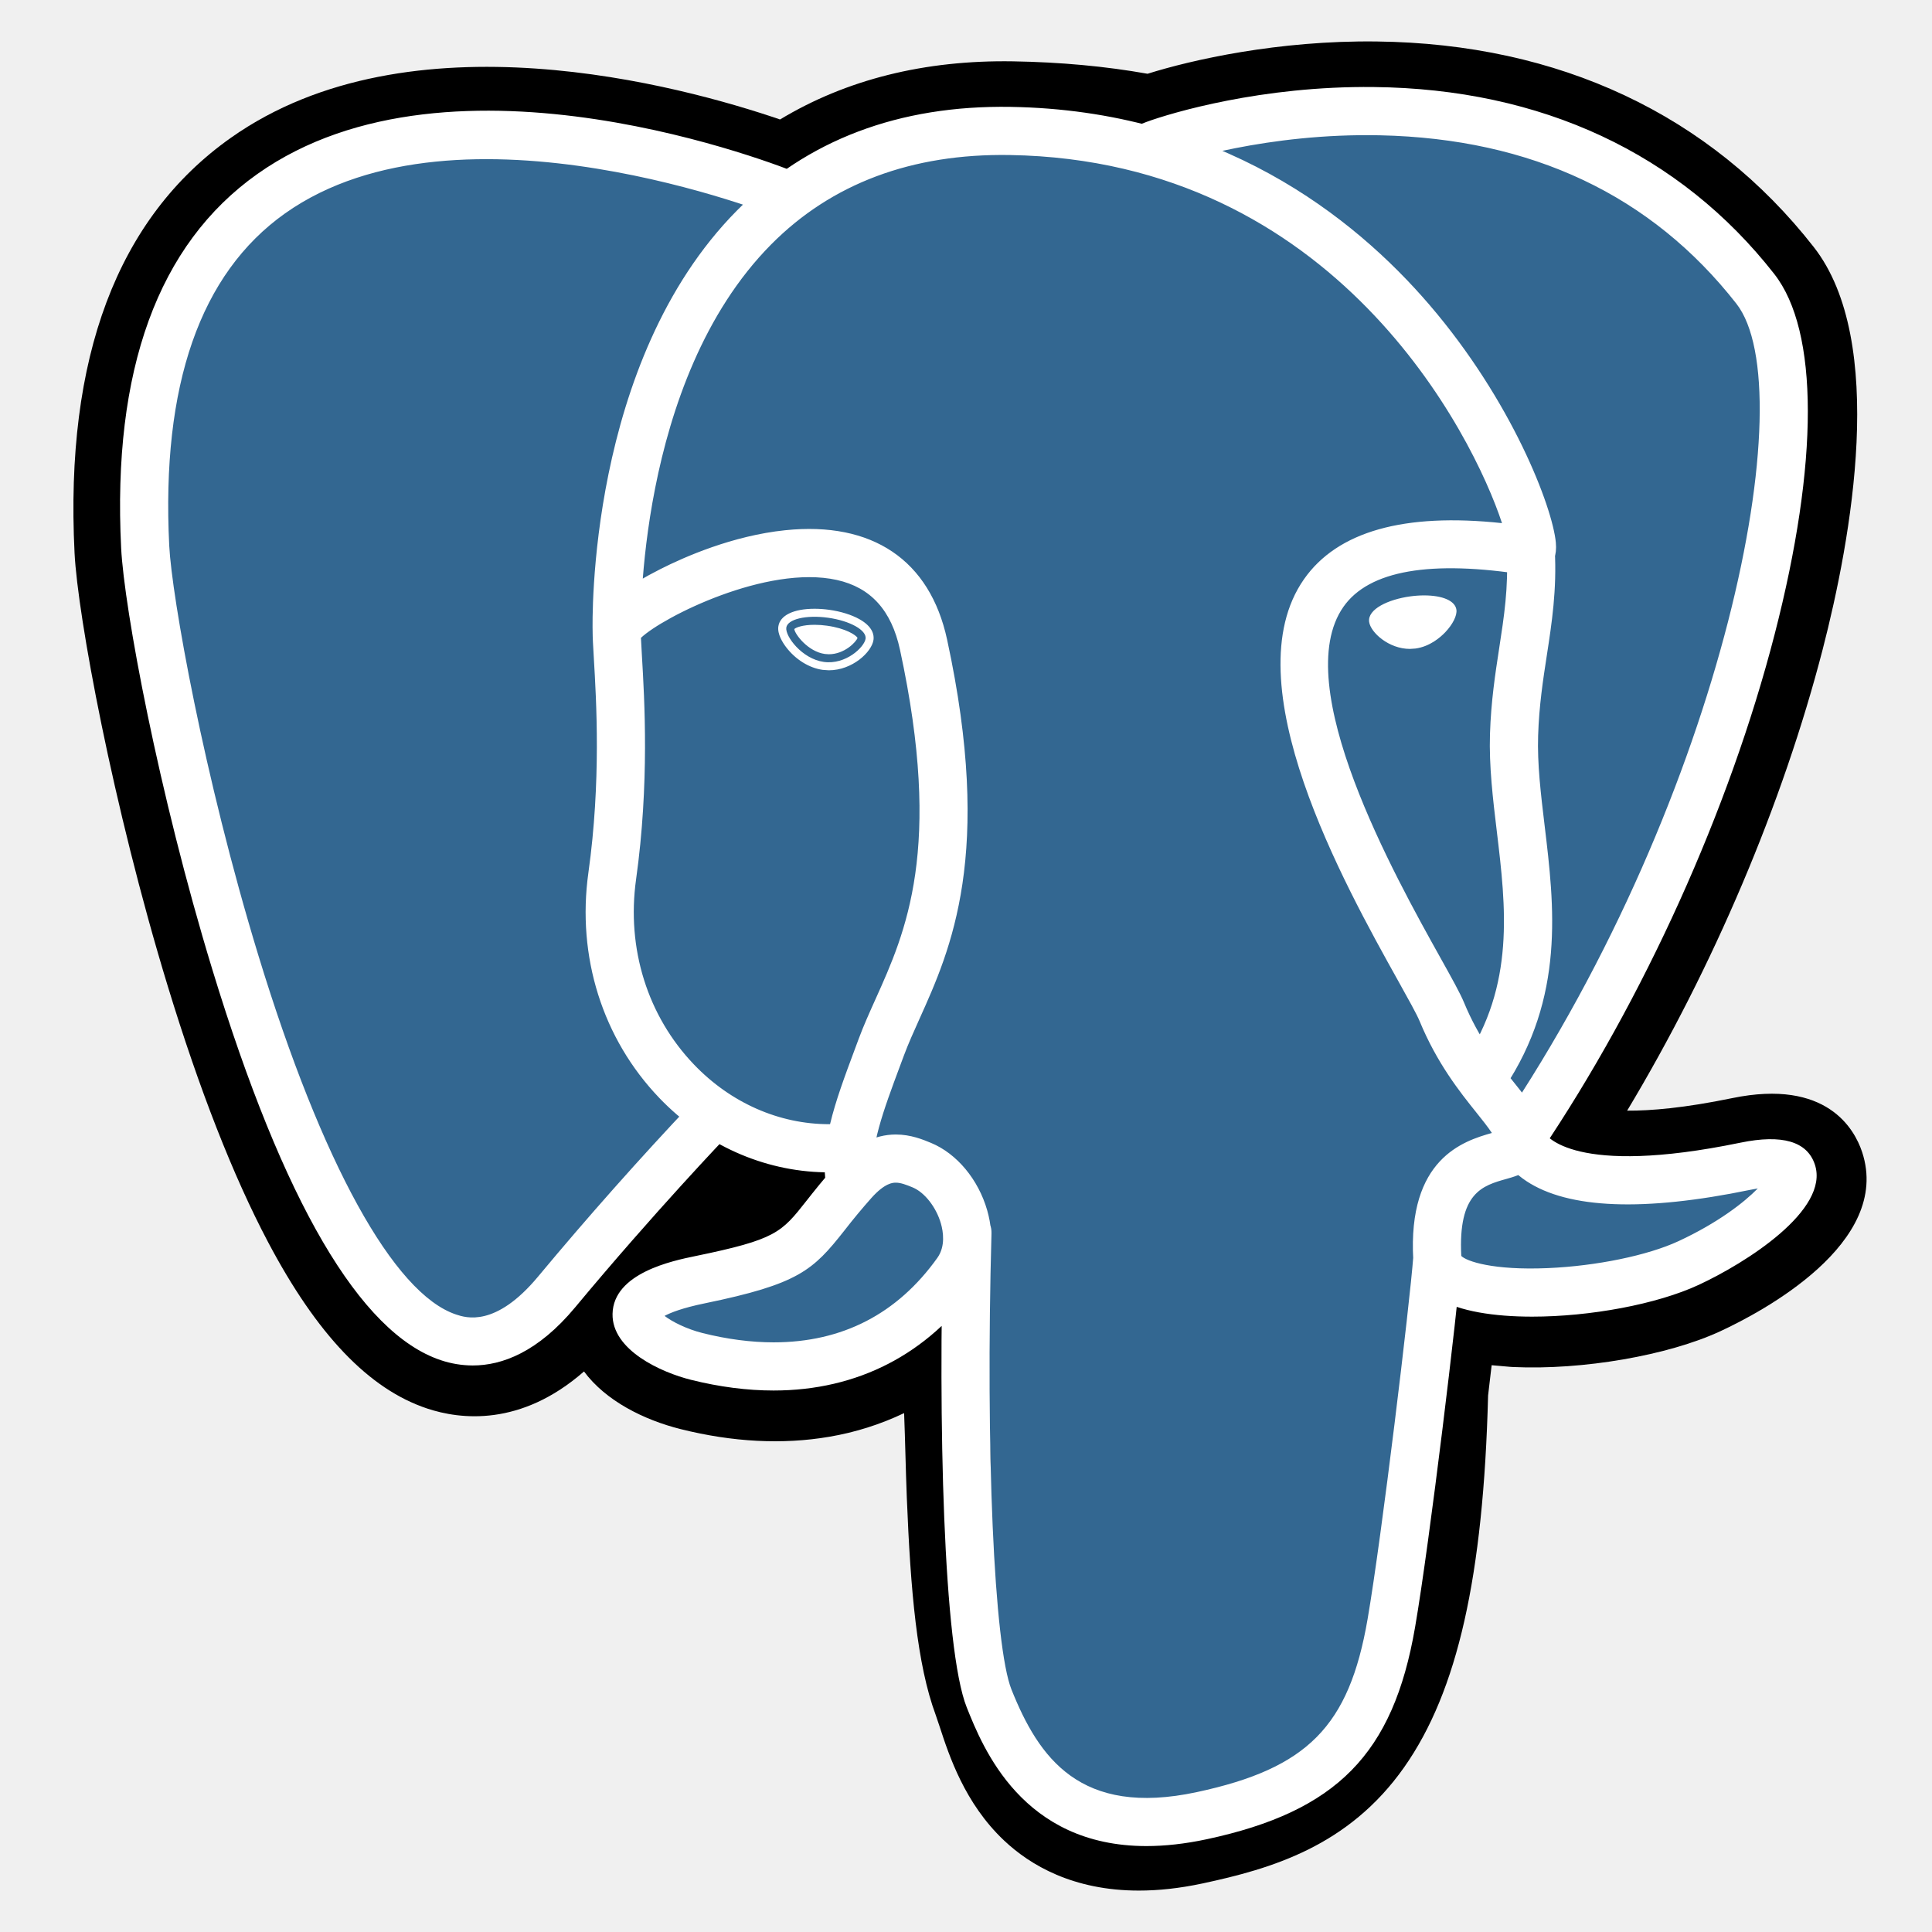
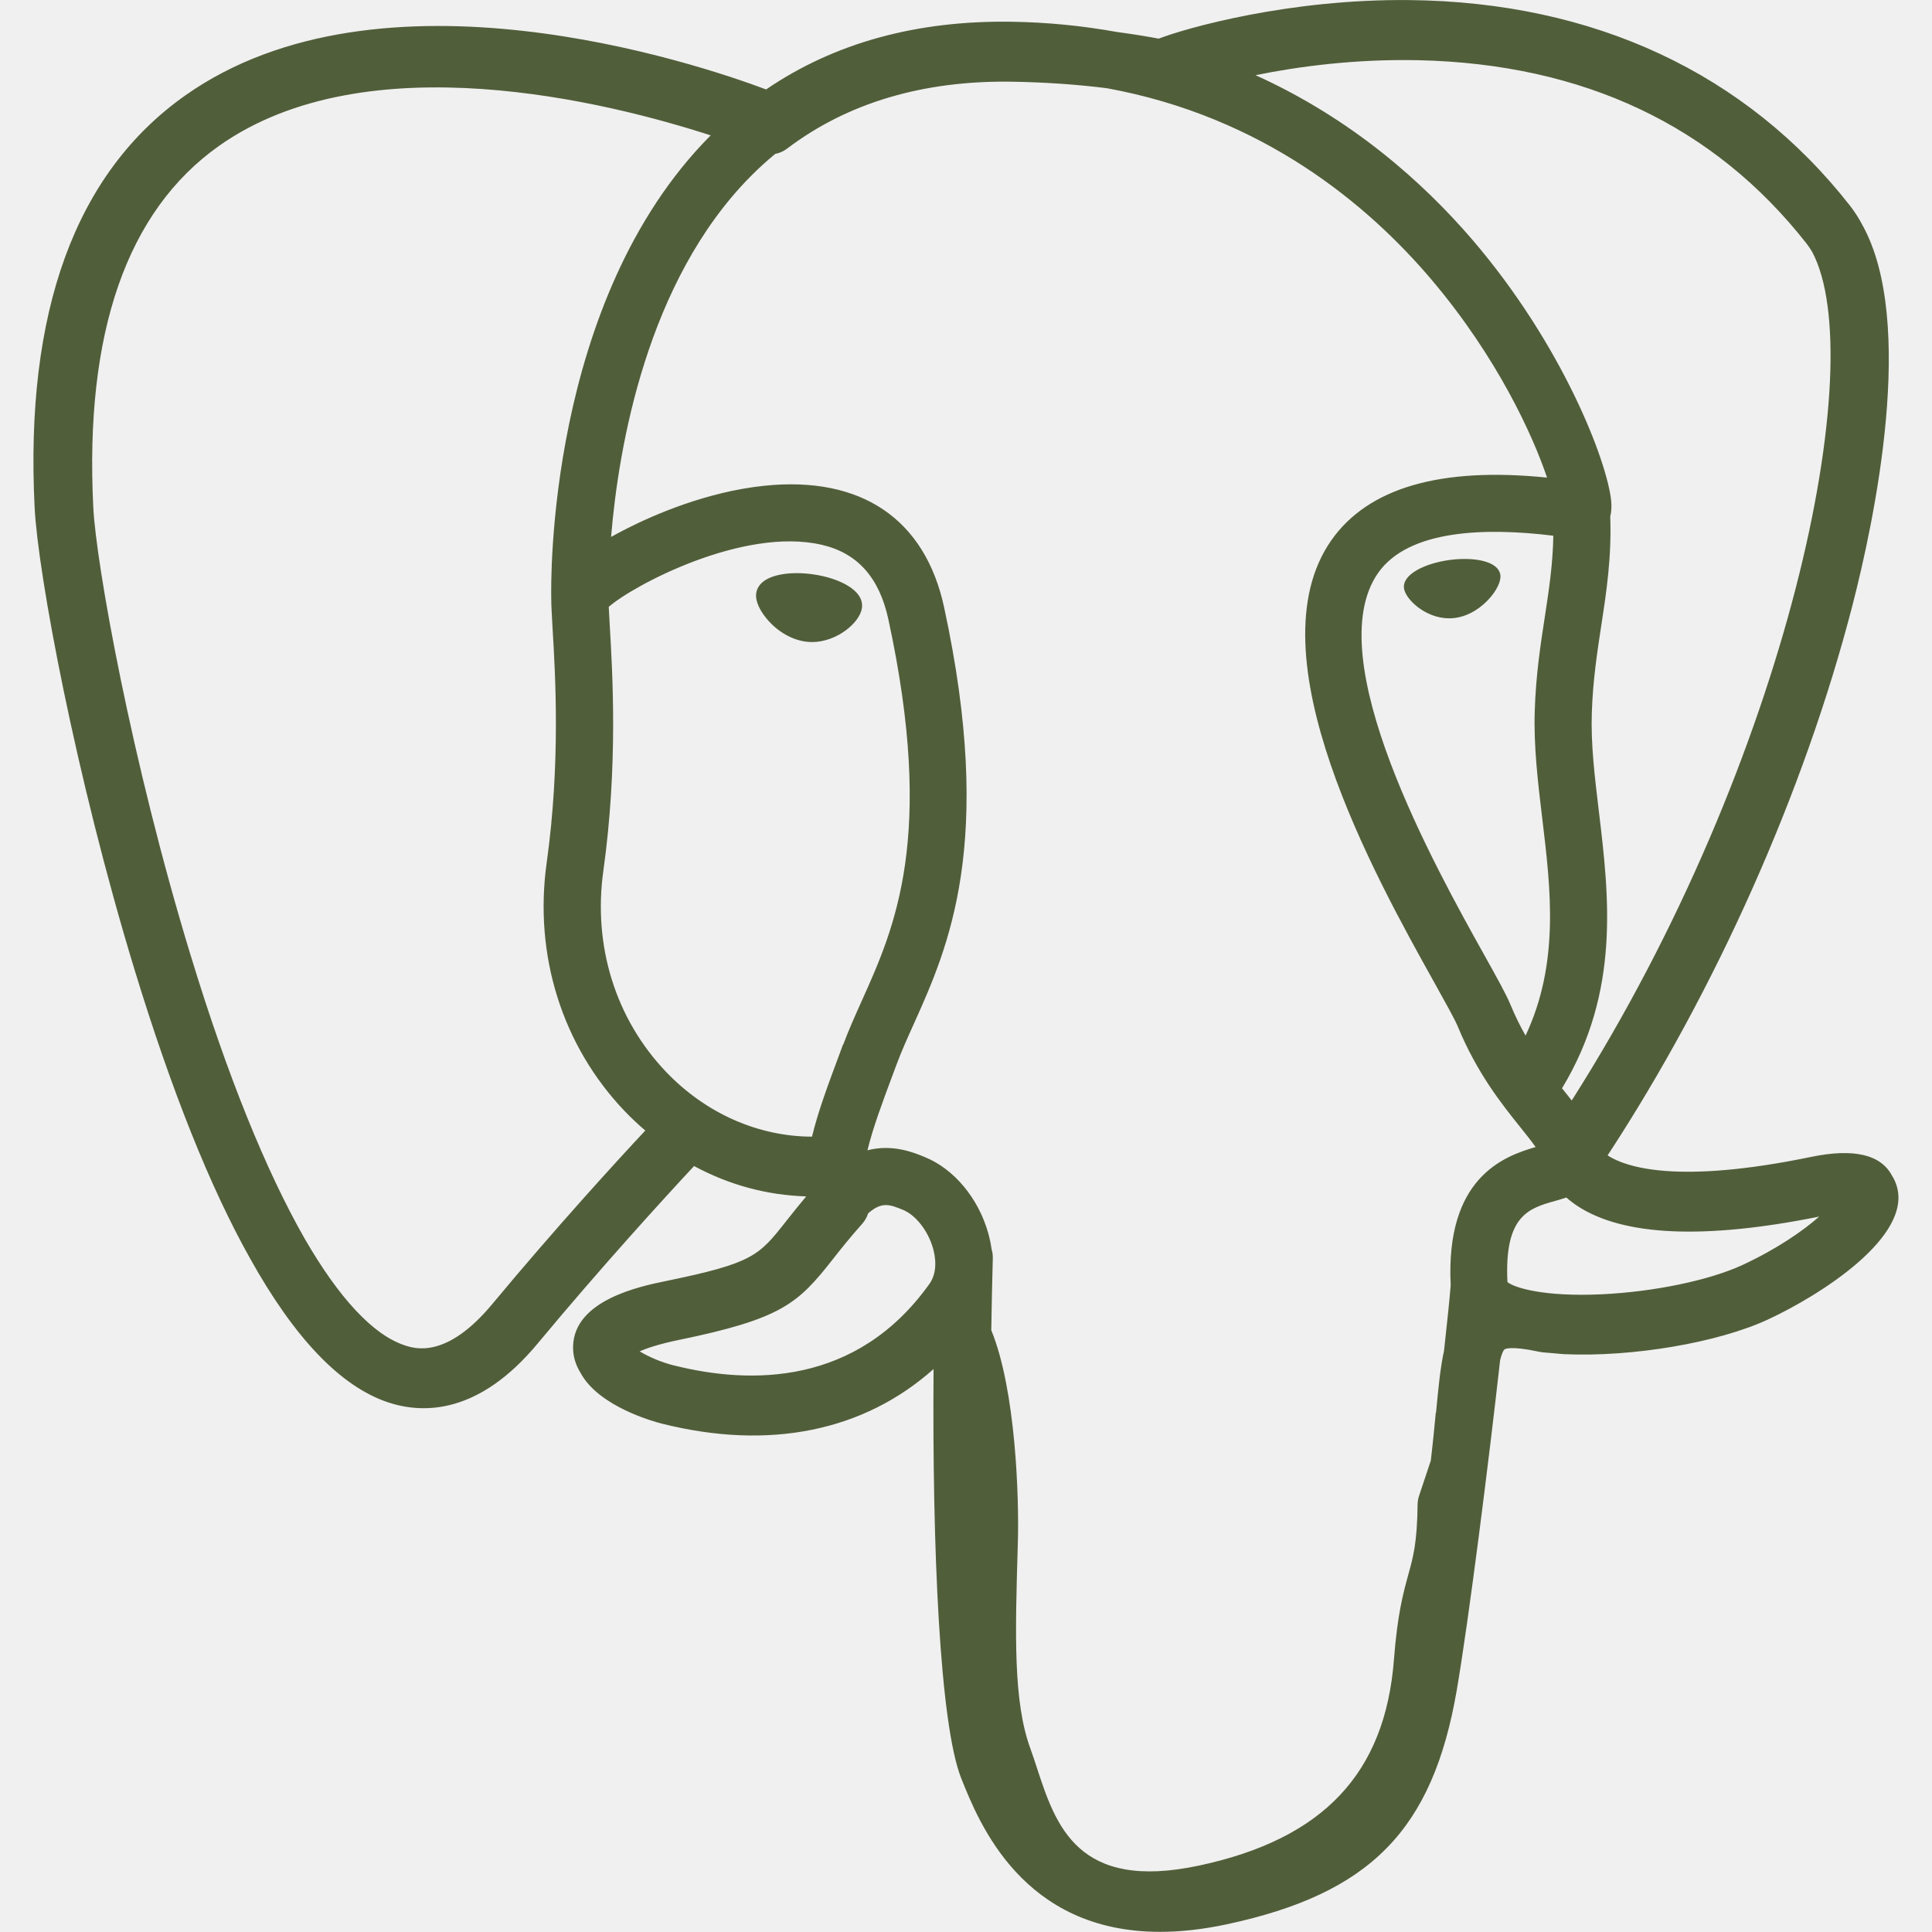
- <svg xmlns="http://www.w3.org/2000/svg" viewBox="0 0 128 128">
-   <path d="M93.809 92.112c.785-6.533.55-7.492 5.416-6.433l1.235.108c3.742.17 8.637-.602 11.513-1.938 6.191-2.873 9.861-7.668 3.758-6.409-13.924 2.873-14.881-1.842-14.881-1.842 14.703-21.815 20.849-49.508 15.543-56.287-14.47-18.489-39.517-9.746-39.936-9.52l-.134.025c-2.751-.571-5.83-.912-9.289-.968-6.301-.104-11.082 1.652-14.709 4.402 0 0-44.683-18.409-42.604 23.151.442 8.841 12.672 66.898 27.26 49.362 5.332-6.412 10.484-11.834 10.484-11.834 2.558 1.699 5.622 2.567 8.834 2.255l.249-.212c-.078.796-.044 1.575.099 2.497-3.757 4.199-2.653 4.936-10.166 6.482-7.602 1.566-3.136 4.355-.221 5.084 3.535.884 11.712 2.136 17.238-5.598l-.22.882c1.474 1.18 1.375 8.477 1.583 13.69.209 5.214.558 10.079 1.621 12.948 1.063 2.868 2.317 10.256 12.191 8.14 8.252-1.764 14.561-4.309 15.136-27.985" />
-   <path d="M75.458 125.256c-4.367 0-7.211-1.689-8.938-3.32-2.607-2.46-3.641-5.629-4.259-7.522l-.267-.79c-1.244-3.358-1.666-8.193-1.916-14.419-.038-.935-.064-1.898-.093-2.919-.021-.747-.047-1.684-.085-2.664a18.8 18.8 0 01-4.962 1.568c-3.079.526-6.389.356-9.84-.507-2.435-.609-4.965-1.871-6.407-3.82-4.203 3.681-8.212 3.182-10.396 2.453-3.853-1.285-7.301-4.896-10.542-11.037-2.309-4.375-4.542-10.075-6.638-16.943-3.65-11.96-5.969-24.557-6.175-28.693C4.292 23.698 7.777 14.44 15.296 9.129 27.157.751 45.128 5.678 51.68 7.915c4.402-2.653 9.581-3.944 15.433-3.851 3.143.051 6.136.327 8.916.823 2.9-.912 8.628-2.221 15.185-2.139 12.081.144 22.092 4.852 28.949 13.615 4.894 6.252 2.474 19.381.597 26.651-2.642 10.226-7.271 21.102-12.957 30.57 1.544.011 3.781-.174 6.961-.831 6.274-1.295 8.109 2.069 8.607 3.575 1.995 6.042-6.677 10.608-9.382 11.864-3.466 1.609-9.117 2.589-13.745 2.377l-.202-.013-1.216-.107-.12 1.014-.116.991c-.311 11.999-2.025 19.598-5.552 24.619-3.697 5.264-8.835 6.739-13.361 7.709-1.544.33-2.947.474-4.219.474zm-9.19-43.671c2.819 2.256 3.066 6.501 3.287 14.434.028.99.054 1.927.089 2.802.106 2.65.355 8.855 1.327 11.477.137.371.26.747.39 1.146 1.083 3.316 1.626 4.979 6.309 3.978 3.931-.843 5.952-1.599 7.534-3.851 2.299-3.274 3.585-9.86 3.821-19.575l4.783.116-4.75-.57.14-1.186c.455-3.91.783-6.734 3.396-8.602 2.097-1.498 4.486-1.353 6.389-1.01-2.091-1.58-2.669-3.433-2.823-4.193l-.399-1.965 1.121-1.663c6.457-9.58 11.781-21.354 14.609-32.304 2.906-11.251 2.02-17.226 1.134-18.356-11.729-14.987-32.068-8.799-34.192-8.097l-.359.194-1.8.335-.922-.191c-2.542-.528-5.366-.82-8.393-.869-4.756-.08-8.593 1.044-11.739 3.431l-2.183 1.655-2.533-1.043c-5.412-2.213-21.308-6.662-29.696-.721-4.656 3.298-6.777 9.76-6.305 19.207.156 3.119 2.275 14.926 5.771 26.377 4.831 15.825 9.221 21.082 11.054 21.693.32.108 1.15-.537 1.976-1.529a270.708 270.708 0 0110.694-12.07l2.77-2.915 3.349 2.225c1.35.897 2.839 1.406 4.368 1.502l7.987-6.812-1.157 11.808c-.026.265-.039.626.065 1.296l.348 2.238-1.51 1.688-.174.196 4.388 2.025 1.836-2.301z" />
-   <path fill="#336791" d="M115.731 77.44c-13.925 2.873-14.882-1.842-14.882-1.842 14.703-21.816 20.849-49.51 15.545-56.287C101.924.823 76.875 9.566 76.457 9.793l-.135.024c-2.751-.571-5.83-.911-9.291-.967-6.301-.103-11.08 1.652-14.707 4.402 0 0-44.684-18.408-42.606 23.151.442 8.842 12.672 66.899 27.26 49.363 5.332-6.412 10.483-11.834 10.483-11.834 2.559 1.699 5.622 2.567 8.833 2.255l.25-.212c-.078.796-.042 1.575.1 2.497-3.758 4.199-2.654 4.936-10.167 6.482-7.602 1.566-3.136 4.355-.22 5.084 3.534.884 11.712 2.136 17.237-5.598l-.221.882c1.473 1.18 2.507 7.672 2.334 13.557-.174 5.885-.29 9.926.871 13.082 1.16 3.156 2.316 10.256 12.192 8.14 8.252-1.768 12.528-6.351 13.124-13.995.422-5.435 1.377-4.631 1.438-9.49l.767-2.3c.884-7.367.14-9.743 5.225-8.638l1.235.108c3.742.17 8.639-.602 11.514-1.938 6.19-2.871 9.861-7.667 3.758-6.408z" />
-   <path fill="#fff" d="M75.957 122.307c-8.232 0-10.84-6.519-11.907-9.185-1.562-3.907-1.899-19.069-1.551-31.503a1.59 1.59 0 011.64-1.55 1.594 1.594 0 011.55 1.639c-.401 14.341.168 27.337 1.324 30.229 1.804 4.509 4.54 8.453 12.275 6.796 7.343-1.575 10.093-4.359 11.318-11.46.94-5.449 2.799-20.951 3.028-24.01a1.593 1.593 0 011.71-1.472 1.597 1.597 0 011.472 1.71c-.239 3.185-2.089 18.657-3.065 24.315-1.446 8.387-5.185 12.191-13.794 14.037-1.463.313-2.792.453-4 .454zM31.321 90.466a6.71 6.71 0 01-2.116-.35c-5.347-1.784-10.44-10.492-15.138-25.885-3.576-11.717-5.842-23.947-6.041-27.922-.589-11.784 2.445-20.121 9.02-24.778 13.007-9.216 34.888-.44 35.813-.062a1.596 1.596 0 01-1.207 2.955c-.211-.086-21.193-8.492-32.768-.285-5.622 3.986-8.203 11.392-7.672 22.011.167 3.349 2.284 15.285 5.906 27.149 4.194 13.742 8.967 22.413 13.096 23.79.648.216 2.62.873 5.439-2.517A245.272 245.272 0 0145.88 73.046a1.596 1.596 0 012.304 2.208c-.048.05-4.847 5.067-10.077 11.359-2.477 2.979-4.851 3.853-6.786 3.853zm69.429-13.445a1.596 1.596 0 01-1.322-2.487c14.863-22.055 20.08-48.704 15.612-54.414-5.624-7.186-13.565-10.939-23.604-11.156-7.433-.16-13.341 1.738-14.307 2.069l-.243.099c-.971.305-1.716-.227-1.997-.849a1.6 1.6 0 01.631-2.025c.046-.027.192-.089.429-.176l-.021.006.021-.007c1.641-.601 7.639-2.4 15.068-2.315 11.108.118 20.284 4.401 26.534 12.388 2.957 3.779 2.964 12.485.019 23.887-3.002 11.625-8.651 24.118-15.497 34.277-.306.457-.81.703-1.323.703zm.76 10.21c-2.538 0-4.813-.358-6.175-1.174-1.4-.839-1.667-1.979-1.702-2.584-.382-6.71 3.32-7.878 5.208-8.411-.263-.398-.637-.866-1.024-1.349-1.101-1.376-2.609-3.26-3.771-6.078-.182-.44-.752-1.463-1.412-2.648-3.579-6.418-11.026-19.773-6.242-26.612 2.214-3.165 6.623-4.411 13.119-3.716C97.6 28.837 88.5 10.625 66.907 10.271c-6.494-.108-11.82 1.889-15.822 5.93-8.96 9.049-8.636 25.422-8.631 25.586a1.595 1.595 0 11-3.19.084c-.02-.727-.354-17.909 9.554-27.916C53.455 9.272 59.559 6.96 66.96 7.081c13.814.227 22.706 7.25 27.732 13.101 5.479 6.377 8.165 13.411 8.386 15.759.165 1.746-1.088 2.095-1.341 2.147l-.576.013c-6.375-1.021-10.465-.312-12.156 2.104-3.639 5.201 3.406 17.834 6.414 23.229.768 1.376 1.322 2.371 1.576 2.985.988 2.396 2.277 4.006 3.312 5.3.911 1.138 1.7 2.125 1.982 3.283.131.23 1.99 2.98 13.021.703 2.765-.57 4.423-.083 4.93 1.45.997 3.015-4.597 6.532-7.694 7.97-2.775 1.29-7.204 2.106-11.036 2.106zm-4.696-4.021c.35.353 2.101.962 5.727.806 3.224-.138 6.624-.839 8.664-1.786 2.609-1.212 4.351-2.567 5.253-3.492l-.5.092c-7.053 1.456-12.042 1.262-14.828-.577a6.162 6.162 0 01-.54-.401c-.302.119-.581.197-.78.253-1.58.443-3.214.902-2.996 5.105zm-45.562 8.915c-1.752 0-3.596-.239-5.479-.71-1.951-.488-5.24-1.957-5.19-4.37.057-2.707 3.994-3.519 5.476-3.824 5.354-1.103 5.703-1.545 7.376-3.67.488-.619 1.095-1.39 1.923-2.314 1.229-1.376 2.572-2.073 3.992-2.073.989 0 1.8.335 2.336.558 1.708.708 3.133 2.42 3.719 4.467.529 1.847.276 3.625-.71 5.006-3.237 4.533-7.886 6.93-13.443 6.93zm-7.222-4.943c.481.372 1.445.869 2.518 1.137 1.631.408 3.213.615 4.705.615 4.546 0 8.196-1.882 10.847-5.594.553-.774.387-1.757.239-2.274-.31-1.083-1.08-2.068-1.873-2.397-.43-.178-.787-.314-1.115-.314-.176 0-.712 0-1.614 1.009a41.146 41.146 0 00-1.794 2.162c-2.084 2.646-3.039 3.544-9.239 4.821-1.513.31-2.289.626-2.674.835zm12.269-7.36a1.596 1.596 0 01-1.575-1.354 8.218 8.218 0 01-.08-.799c-4.064-.076-7.985-1.82-10.962-4.926-3.764-3.927-5.477-9.368-4.699-14.927.845-6.037.529-11.366.359-14.229-.047-.796-.081-1.371-.079-1.769.003-.505.013-1.844 4.489-4.113 1.592-.807 4.784-2.215 8.271-2.576 5.777-.597 9.585 1.976 10.725 7.246 3.077 14.228.244 20.521-1.825 25.117-.385.856-.749 1.664-1.04 2.447l-.257.69c-1.093 2.931-2.038 5.463-1.748 7.354a1.595 1.595 0 01-1.335 1.819l-.244.02zM42.464 42.26l.062 1.139c.176 2.974.504 8.508-.384 14.86-.641 4.585.759 9.06 3.843 12.276 2.437 2.542 5.644 3.945 8.94 3.945h.068c.369-1.555.982-3.197 1.642-4.966l.255-.686c.329-.884.714-1.74 1.122-2.646 1.991-4.424 4.47-9.931 1.615-23.132-.565-2.615-1.936-4.128-4.189-4.627-4.628-1.022-11.525 2.459-12.974 3.837zm9.63-.677c-.08.564 1.033 2.07 2.485 2.271 1.449.203 2.689-.975 2.768-1.539.079-.564-1.033-1.186-2.485-1.388-1.451-.202-2.691.092-2.768.656zm2.818 2.826l-.407-.028c-.9-.125-1.81-.692-2.433-1.518-.219-.29-.576-.852-.505-1.354.101-.736.999-1.177 2.4-1.177.313 0 .639.023.967.069.766.106 1.477.327 2.002.62.91.508.977 1.075.936 1.368-.112.813-1.405 2.02-2.96 2.02zm-2.289-2.732c.045.348.907 1.496 2.029 1.651l.261.018c1.036 0 1.81-.815 1.901-1.082-.096-.182-.762-.634-2.025-.81a5.823 5.823 0 00-.821-.059c-.812 0-1.243.183-1.345.282zm43.605-1.245c.079.564-1.033 2.07-2.484 2.272-1.45.202-2.691-.975-2.771-1.539-.076-.564 1.036-1.187 2.486-1.388 1.45-.203 2.689.092 2.769.655zm-2.819 2.56c-1.396 0-2.601-1.086-2.7-1.791-.115-.846 1.278-1.489 2.712-1.688.316-.044.629-.066.93-.066 1.238 0 2.058.363 2.14.949.053.379-.238.964-.739 1.492-.331.347-1.026.948-1.973 1.079l-.37.025zm.943-3.013c-.276 0-.564.021-.856.061-1.441.201-2.301.779-2.259 1.089.048.341.968 1.332 2.173 1.332l.297-.021c.787-.109 1.378-.623 1.66-.919.443-.465.619-.903.598-1.052-.028-.198-.56-.49-1.613-.49zm3.965 32.843a1.594 1.594 0 01-1.324-2.483c3.398-5.075 2.776-10.25 2.175-15.255-.257-2.132-.521-4.337-.453-6.453.07-2.177.347-3.973.614-5.71.317-2.058.617-4.002.493-6.31a1.595 1.595 0 113.186-.172c.142 2.638-.197 4.838-.525 6.967-.253 1.643-.515 3.342-.578 5.327-.061 1.874.178 3.864.431 5.97.64 5.322 1.365 11.354-2.691 17.411a1.596 1.596 0 01-1.328.708z" />
+ <svg xmlns="http://www.w3.org/2000/svg" fill="#515e3a" role="img" viewBox="0 0 24 24">
+   <path d="M23.559 14.723a.527.527 0 0 0-.056-.119c-.139-.263-.477-.342-1.007-.232-1.653.341-2.293.131-2.526-.019 1.342-2.048 2.445-4.522 3.041-6.83.271-1.051.798-3.524.122-4.732a1.564 1.564 0 0 0-.151-.235C21.693.909 19.801.025 17.51.001c-1.495-.016-2.771.346-3.116.479a9.449 9.449 0 0 0-.516-.082 8.044 8.044 0 0 0-1.311-.128c-1.182-.018-2.204.264-3.05.841-.857-.321-4.789-1.645-7.222.079C.936 2.153.309 3.873.43 6.304c.041.818.507 3.334 1.242 5.744.46 1.506.939 2.702 1.433 3.582.553.994 1.126 1.593 1.714 1.79.447.149 1.133.144 1.858-.728.801-.964 1.59-1.826 1.945-2.207.435.235.906.362 1.39.377a.057.057 0 0 0 0.0.004 11.031 11.031 0 0 0-.247.305c-.339.43-.409.52-1.5.744-.31.064-1.134.234-1.146.811-.003.122.033.231.092.327.227.423.922.61 1.015.633 1.335.334 2.504.092 3.371-.679-.017 2.231.077 4.417.345 5.087.221.553.762 1.905 2.469 1.904.251 0 .526-.029.83-.094 1.782-.382 2.556-1.17 2.855-2.906.15-.871.402-2.875.539-4.101.017-.07.036-.121.057-.136.001-.001.07-.047.427.031a.367.367 0 0 0 .044.007l.254.022.015.001c.847.038 1.911-.143 2.531-.431.644-.299 1.806-1.032 1.595-1.67zM2.371 11.877c-.744-2.436-1.178-4.885-1.212-5.572-.109-2.171.417-3.683 1.562-4.493 1.837-1.299 4.84-.541 6.108-.13-.003.003-.007.006-.01.009-2.024 2.044-1.976 5.536-1.971 5.75-0.0.082.007.199.016.359.035.587.1 1.68-.073 2.918-.161 1.15.194 2.276.973 3.089.081.084.165.163.252.237-.347.371-1.1 1.193-1.903 2.158-.568.682-.96.552-1.089.509-.392-.131-.813-.587-1.238-1.322-.48-.839-.964-2.032-1.415-3.513zm6.007 5.087c-.171-.043-.327-.113-.432-.177.089-.039.237-.09.483-.141 1.283-.264 1.482-.451 1.914-1.0.099-.126.212-.269.367-.443a.355.355 0 0 0 .074-.13c.171-.151.272-.11.437-.042.156.065.308.26.369.475.029.102.062.294-.045.444-.904 1.266-2.222 1.249-3.168 1.013zm2.094-3.988-.052.141c-.133.357-.257.688-.333 1.003-.667-.002-1.317-.287-1.81-.802-.628-.655-.913-1.566-.782-2.5.183-1.308.115-2.447.079-3.059-.005-.086-.009-.161-.012-.22.296-.262 1.666-.996 2.643-.772.446.102.718.406.831.928.585 2.704.077 3.831-.33 4.736-.084.187-.163.363-.231.545zm7.364 4.572c-.017.177-.036.376-.062.596l-.146.438a.355.355 0 0 0-.018.108c-.006.475-.054.649-.115.869-.063.229-.135.489-.179 1.058-.11 1.414-.878 2.227-2.417 2.557-1.516.325-1.784-.497-2.021-1.222a6.582 6.582 0 0 0-.077-.227c-.215-.586-.191-1.412-.157-2.555.017-.561-.025-1.901-.33-2.646.004-.293.011-.591.019-.892a.353.353 0 0 0-.015-.113 1.493 1.493 0 0 0-.044-.208c-.123-.428-.421-.787-.78-.935-.142-.059-.404-.167-.718-.087.067-.276.183-.588.309-.925l.053-.142c.059-.16.134-.326.213-.501.426-.948 1.011-2.245.377-5.177-.237-1.098-1.03-1.634-2.232-1.51-.721.075-1.38.365-1.709.532a5.672 5.672 0 0 0-.196.104c.092-1.106.439-3.174 1.736-4.482a4.031 4.031 0 0 1 .303-.276.353.353 0 0 0 .145-.064c.752-.571 1.694-.851 2.802-.833.409.007.802.034 1.174.081 1.939.354 3.244 1.447 4.036 2.383.814.962 1.255 1.931 1.431 2.454-1.323-.135-2.223.127-2.68.779-.993 1.419.543 4.173 1.281 5.496.135.243.252.452.289.541.24.583.551.971.779 1.255.07.087.137.171.189.245-.401.116-1.121.383-1.055 1.717-.012.156-.042.447-.083.815-.046.208-.07.46-.099.766zm.89-1.621c-.041-.832.269-.918.597-1.01a2.857 2.857 0 0 0 .135-.041 1.202 1.202 0 0 0 .134.103c.57.377 1.582.421 3.007.134-.202.177-.519.399-.953.601-.41.19-1.096.333-1.747.364-.72.034-1.086-.081-1.172-.151zm.57-9.271c-.006.351-.054.669-.105 1.002-.055.358-.112.727-.126 1.176-.014.437.04.891.093 1.33.107.887.216 1.8-.207 2.701a3.527 3.527 0 0 1-.188-.386c-.053-.128-.167-.333-.325-.616-.616-1.104-2.057-3.69-1.319-4.745.38-.543 1.341-.566 2.178-.463zm.228 7.014a12.376 12.376 0 0 0-.085-.107l-.035-.044c.726-1.2.584-2.386.458-3.438-.052-.432-.101-.84-.088-1.223.013-.406.067-.754.118-1.091.064-.415.129-.844.111-1.351.013-.053.019-.116.012-.19-.046-.485-.6-1.938-1.729-3.253-.608-.707-1.49-1.497-2.689-2.039.525-.107 1.233-.203 2.024-.186 2.051.046 3.675.814 4.824 2.282a.908.908 0 0 1 .067.1c.723 1.356-.276 6.275-2.987 10.54zm-8.817-6.116c-.025.179-.309.422-.621.422a.582.582 0 0 1-.081-.006c-.187-.026-.377-.144-.506-.316-.046-.06-.12-.178-.105-.284.005-.04.026-.099.092-.149.118-.089.352-.123.61-.087.316.044.643.194.611.419zm7.931-.411c.011.079-.049.201-.153.31-.068.072-.212.196-.408.223a.546.546 0 0 1-.075.005c-.293 0-.541-.234-.561-.372-.024-.176.264-.311.561-.352.297-.041.611.009.636.185z" />
</svg>
